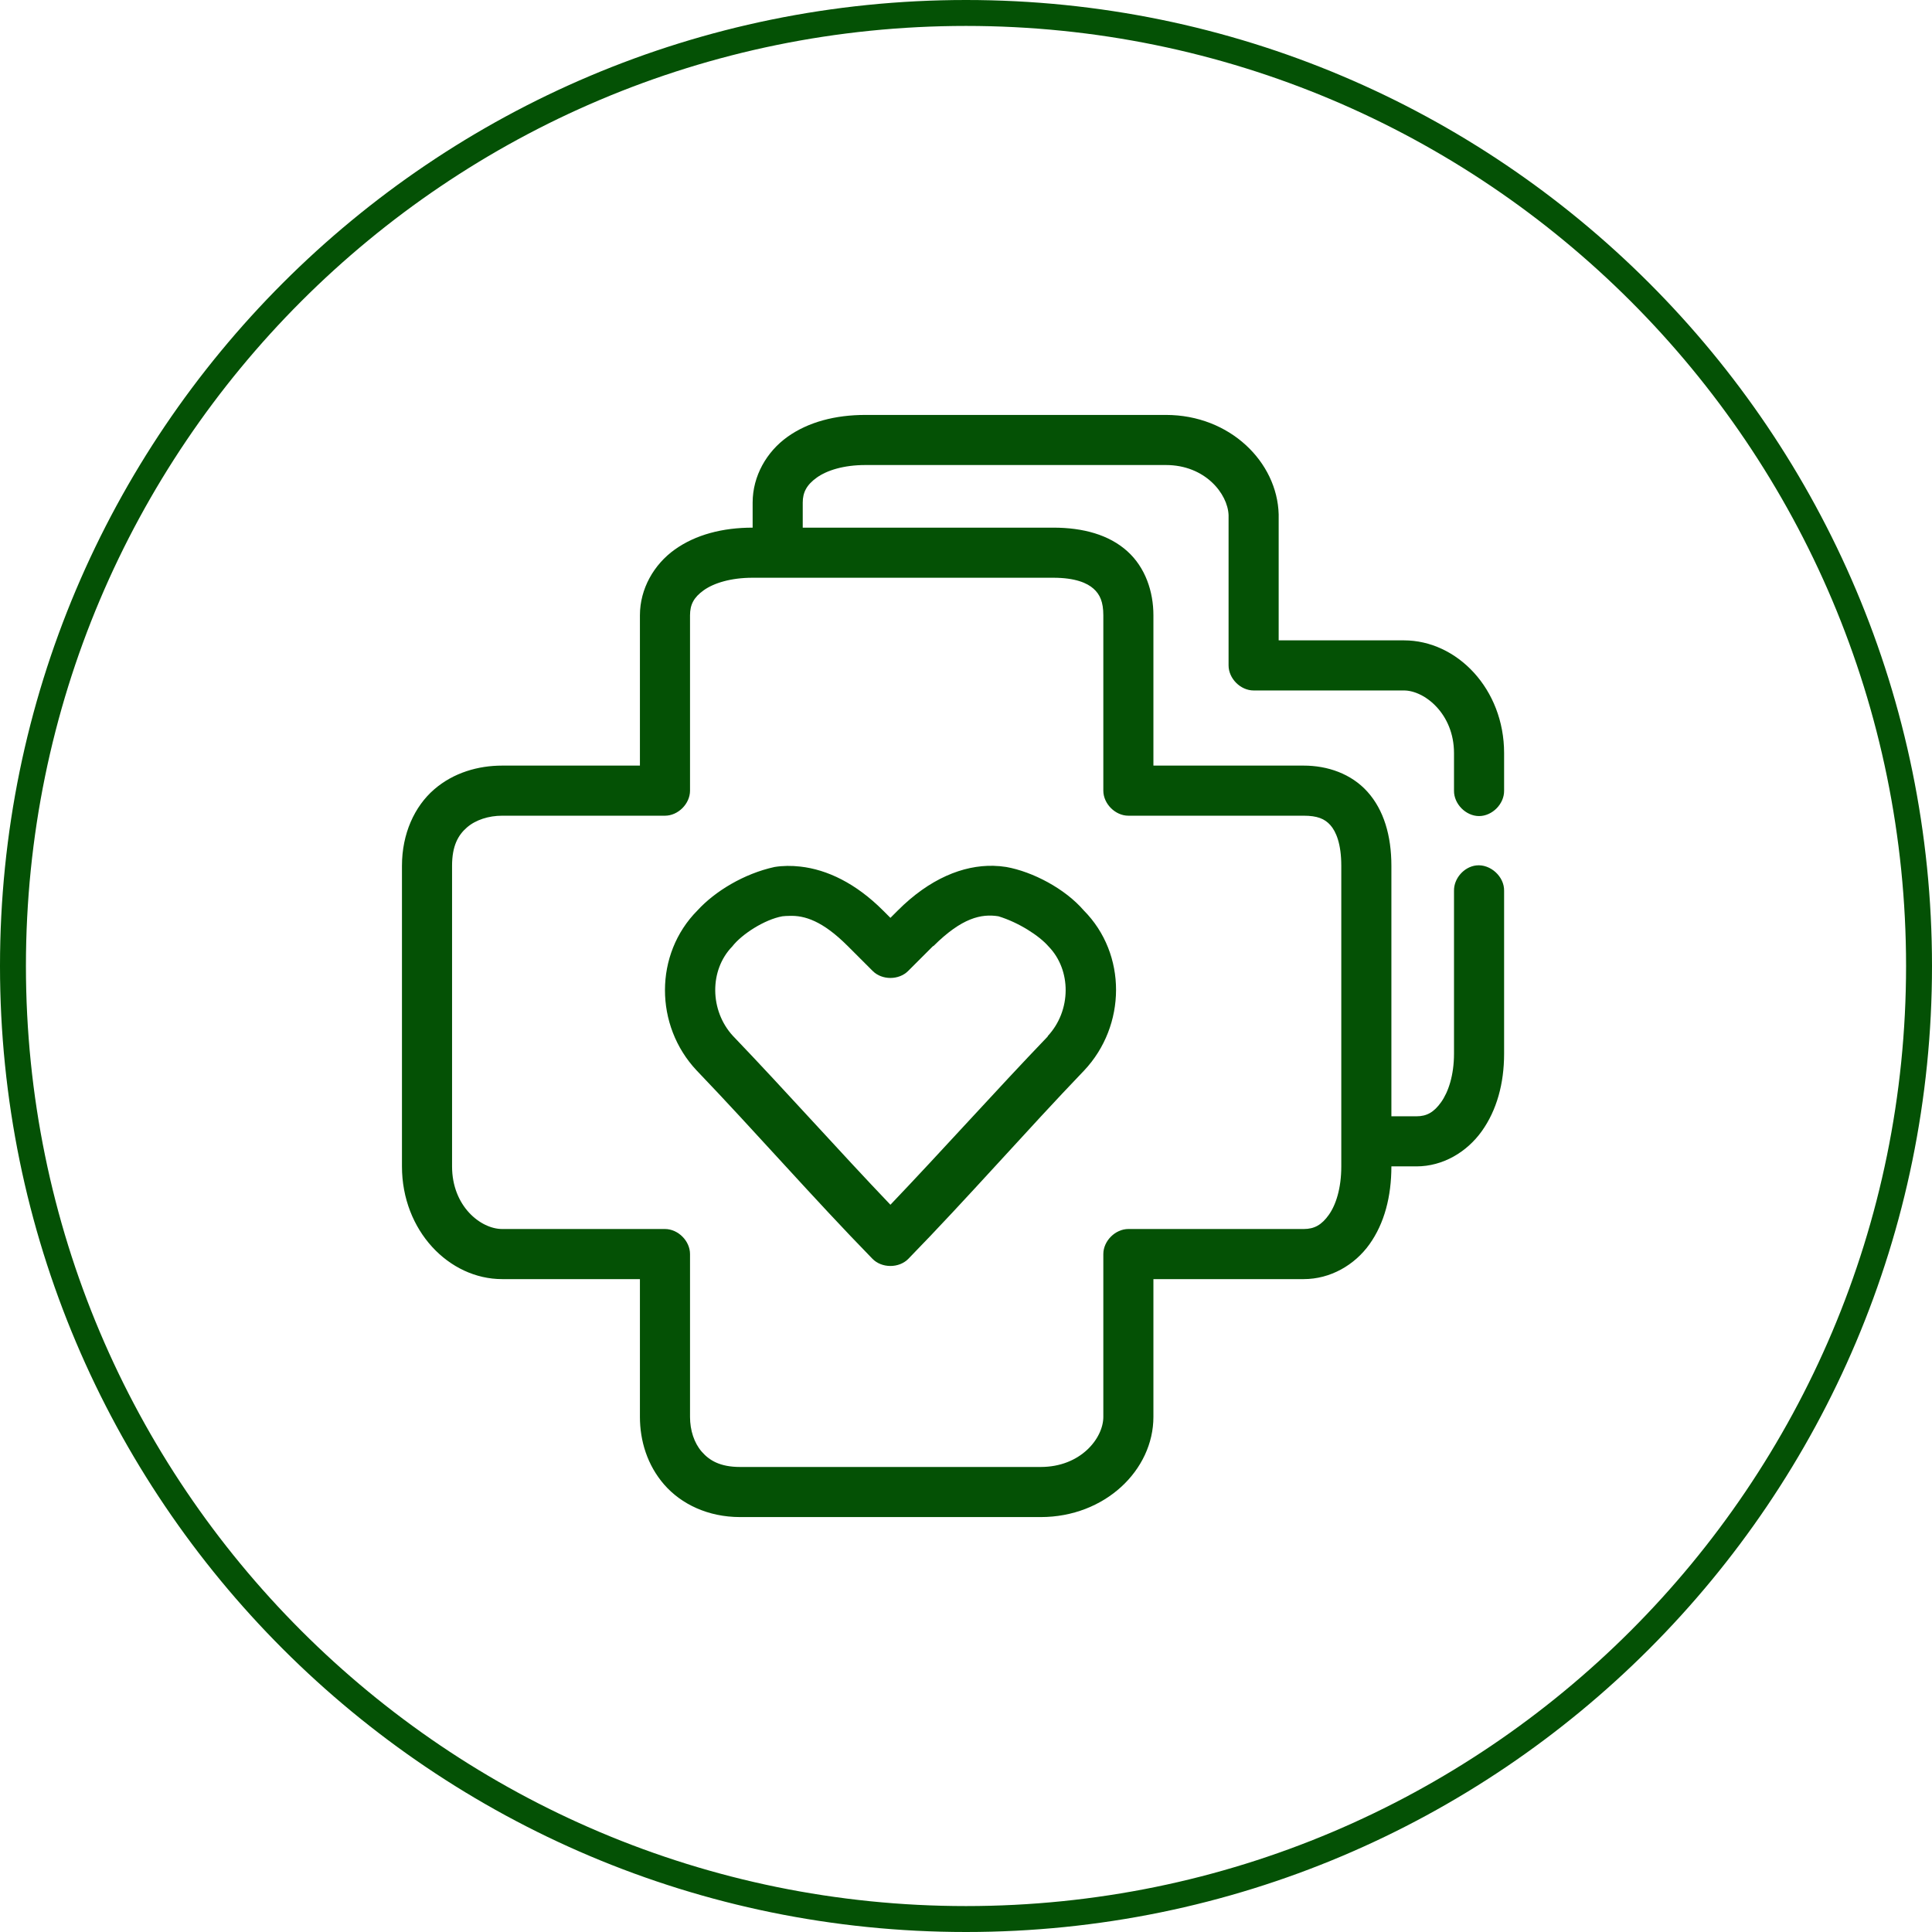
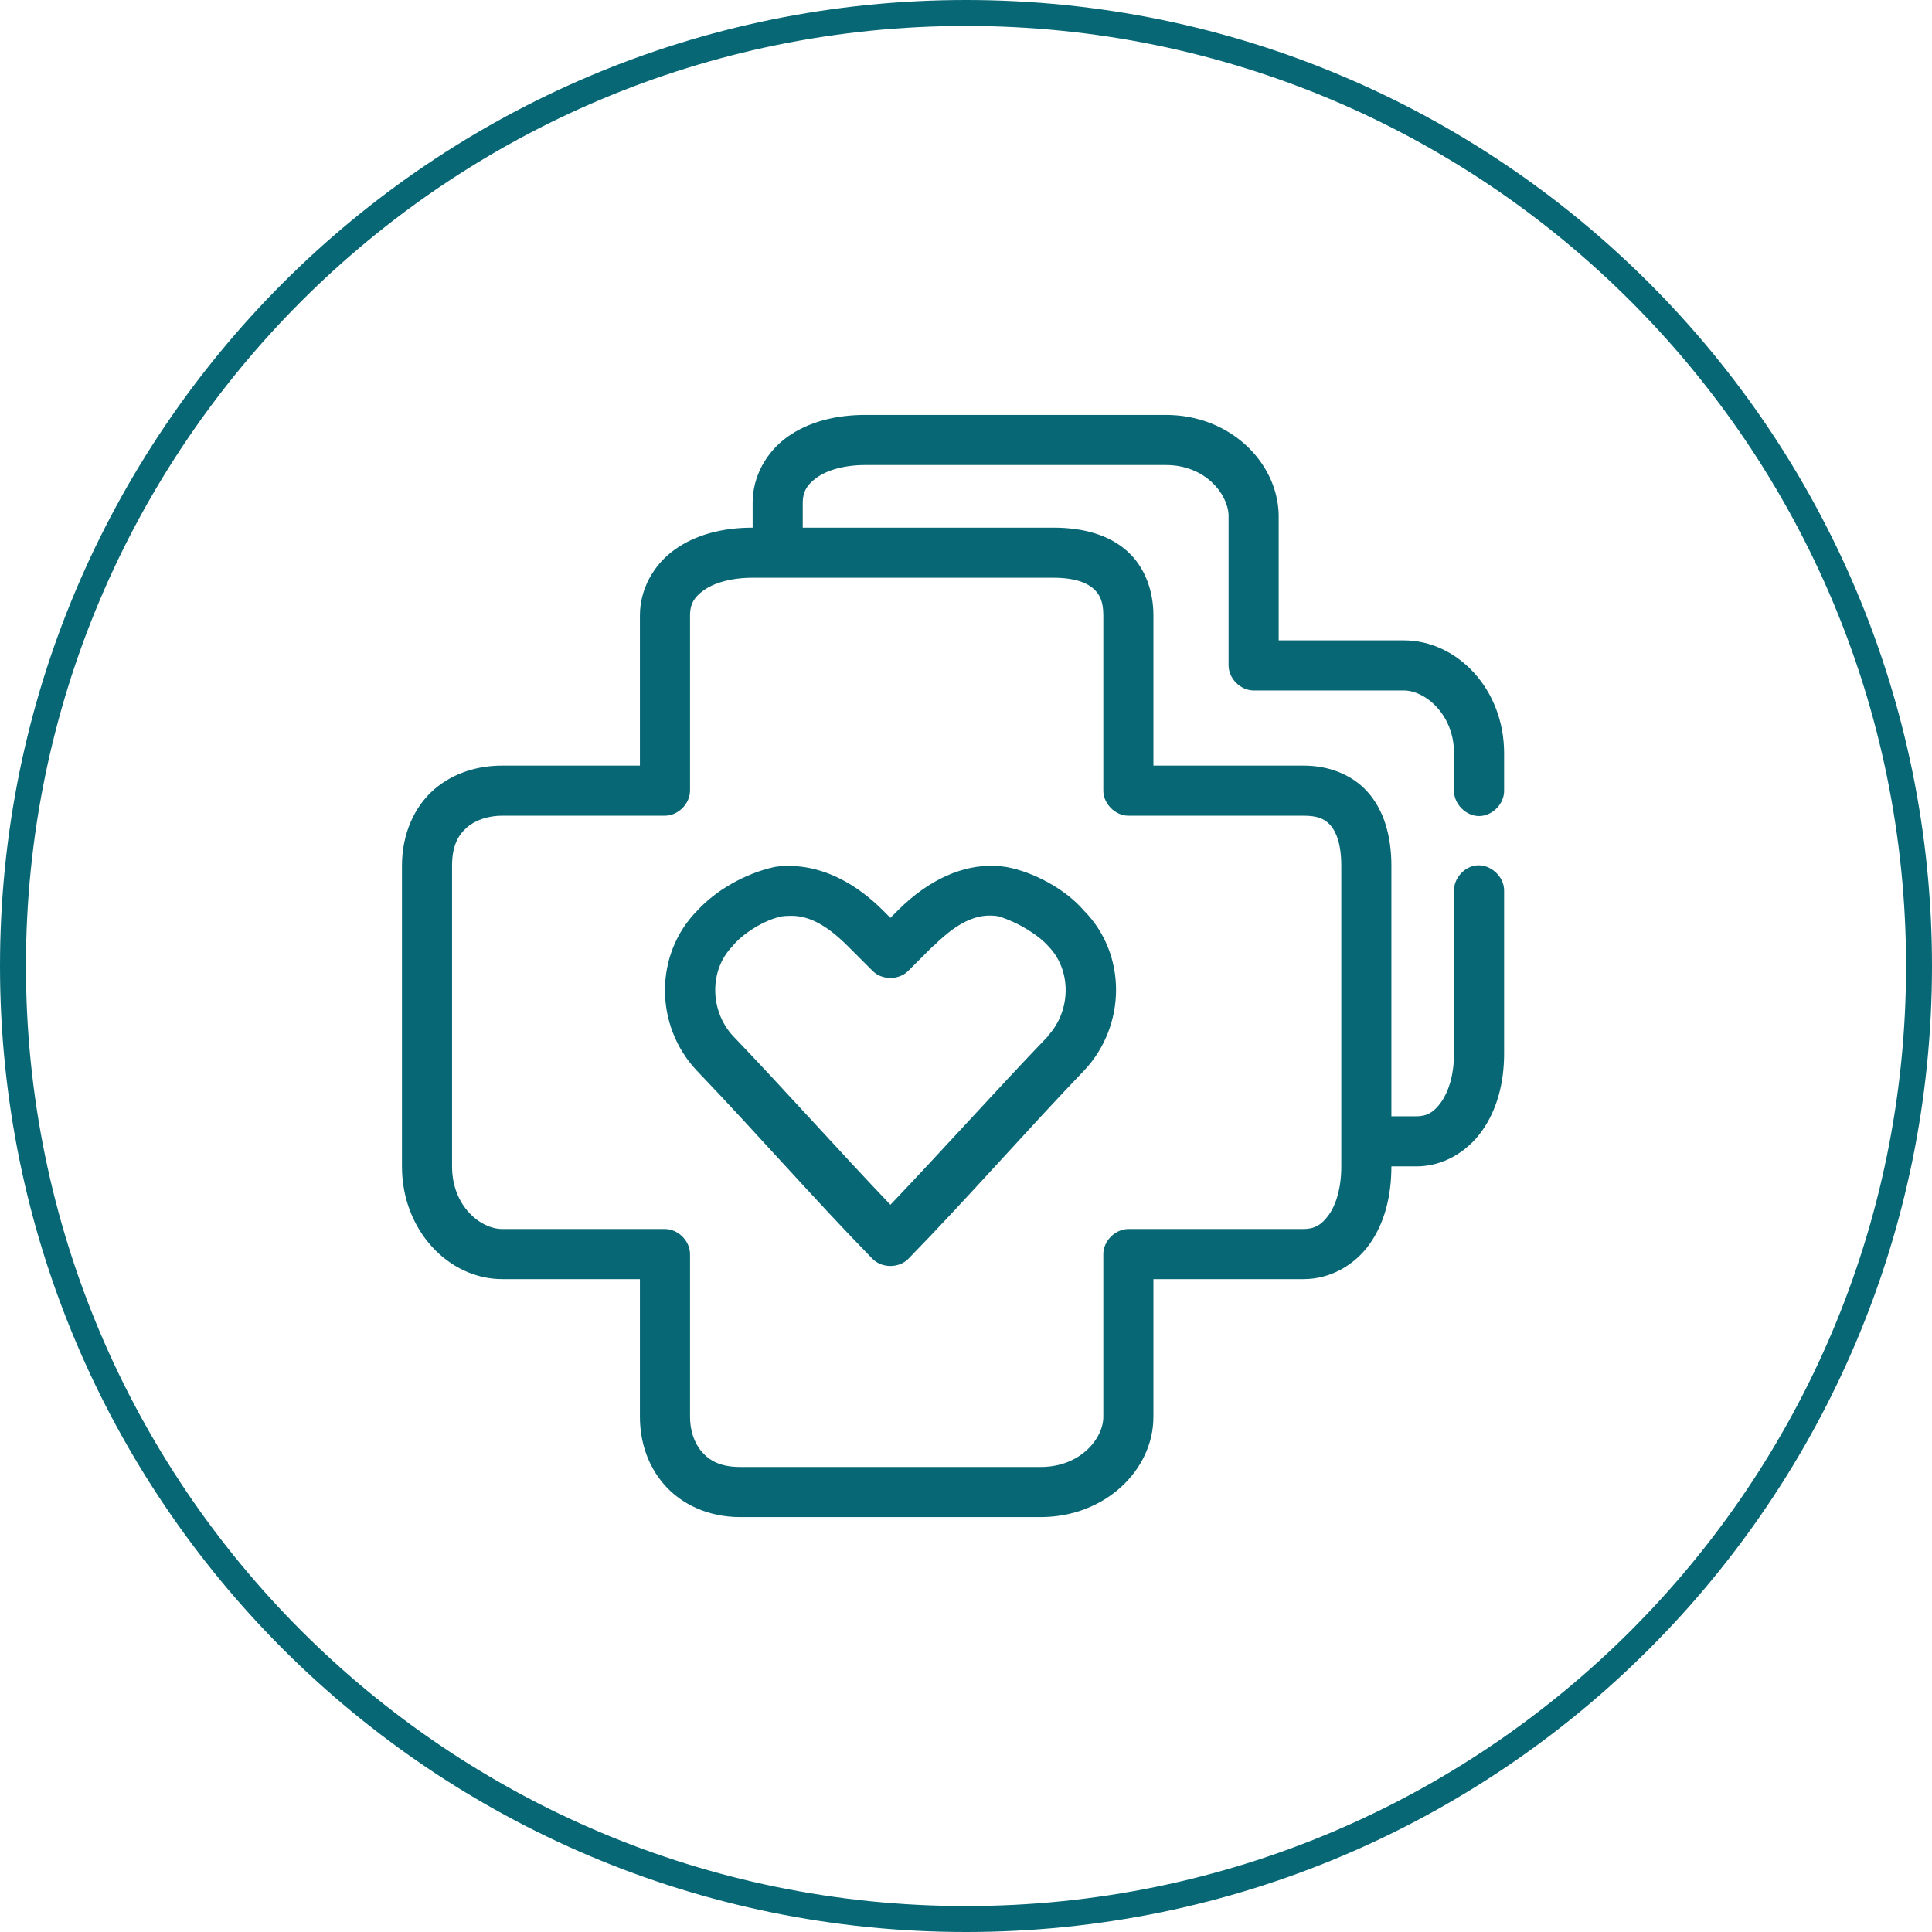
<svg xmlns="http://www.w3.org/2000/svg" width="149" height="149" viewBox="0 0 149 149" fill="none">
-   <circle cx="74.5" cy="74.5" r="73.5" stroke="#045105" stroke-width="2" />
-   <path d="M66.739 32C64.426 32 62.338 32.543 60.732 33.69C59.126 34.838 58.045 36.71 58.045 38.761V40.693C55.721 40.693 53.646 41.236 52.039 42.383C50.431 43.532 49.352 45.404 49.352 47.455V59.045H38.727C36.893 59.045 34.979 59.581 33.475 60.887C31.971 62.193 31 64.294 31 66.773V89.954C31 94.912 34.626 98.648 38.727 98.648H49.352V109.273C49.352 111.109 49.915 112.992 51.224 114.495C52.532 115.998 54.601 117 57.08 117H80.261C85.219 117 88.954 113.374 88.954 109.273V98.648H100.545C102.596 98.648 104.468 97.569 105.616 95.961C106.765 94.354 107.307 92.279 107.307 89.954H109.239C111.29 89.954 113.132 88.844 114.279 87.238C115.427 85.632 116 83.574 116 81.261V68.704C116.024 67.609 114.946 66.623 113.857 66.743C112.908 66.847 112.116 67.75 112.136 68.704V81.261C112.136 82.933 111.696 84.226 111.14 85.004C110.584 85.783 110.033 86.091 109.239 86.091H107.307V66.773C107.307 64.448 106.722 62.469 105.466 61.068C104.209 59.667 102.379 59.045 100.545 59.045H88.954V47.455C88.954 45.621 88.333 43.761 86.932 42.504C85.531 41.248 83.552 40.693 81.227 40.693H61.909V38.761C61.909 37.967 62.217 37.386 62.996 36.83C63.774 36.274 65.067 35.864 66.739 35.864H89.92C92.934 35.864 94.687 38.071 94.75 39.727C94.75 39.736 94.75 39.748 94.75 39.758V51.318C94.75 52.33 95.67 53.25 96.682 53.25H108.273C109.861 53.25 112.136 55.049 112.136 58.08V60.977C112.122 61.998 113.047 62.937 114.068 62.937C115.089 62.937 116.014 61.998 116 60.977V58.08C116 53.142 112.375 49.386 108.273 49.386H98.614V39.727C98.614 39.707 98.614 39.687 98.614 39.667C98.505 35.637 94.858 32 89.92 32H66.739ZM58.045 44.557H81.227C82.925 44.557 83.845 44.962 84.336 45.402C84.827 45.842 85.091 46.416 85.091 47.455V60.977C85.091 61.989 86.011 62.909 87.023 62.909H100.545C101.584 62.909 102.158 63.142 102.598 63.633C103.038 64.125 103.443 65.075 103.443 66.773V89.954C103.443 91.652 103.026 92.929 102.477 93.697C101.929 94.465 101.368 94.784 100.545 94.784H87.023C86.011 94.784 85.091 95.704 85.091 96.716V109.273C85.091 110.917 83.347 113.136 80.261 113.136H57.08C55.537 113.136 54.71 112.635 54.121 111.959C53.533 111.283 53.216 110.309 53.216 109.273V96.716C53.216 95.704 52.296 94.784 51.284 94.784H38.727C37.083 94.784 34.864 93.04 34.864 89.954V66.773C34.864 65.23 35.335 64.401 36.011 63.815C36.686 63.228 37.688 62.909 38.727 62.909H51.284C52.296 62.909 53.216 61.989 53.216 60.977V47.455C53.216 46.632 53.504 46.071 54.272 45.523C55.04 44.974 56.348 44.557 58.045 44.557ZM76.609 66.773C74.273 66.719 71.69 67.767 69.244 70.214L68.671 70.787L68.097 70.214C66 68.117 63.788 67.064 61.728 66.833C61.041 66.756 60.38 66.76 59.736 66.863C57.368 67.381 55.135 68.743 53.789 70.214C50.444 73.581 50.474 79.101 53.729 82.559C53.739 82.57 53.749 82.579 53.759 82.59C58.163 87.183 62.738 92.421 67.282 97.078C68 97.82 69.341 97.82 70.059 97.078C74.603 92.421 79.177 87.183 83.582 82.59C83.592 82.579 83.602 82.57 83.612 82.559C86.867 79.101 86.927 73.581 83.582 70.214C82.13 68.526 79.634 67.226 77.605 66.863C77.283 66.812 76.943 66.78 76.609 66.773ZM60.853 70.636C62.056 70.582 63.45 71.03 65.38 72.961L67.312 74.892C68.026 75.598 69.315 75.598 70.029 74.892L71.961 72.961H71.991C74.184 70.775 75.688 70.456 77.001 70.666C78.558 71.14 80.149 72.163 80.865 72.991C82.644 74.817 82.628 77.945 80.805 79.903C80.8 79.913 80.81 79.928 80.805 79.933C76.776 84.135 72.673 88.72 68.671 92.913C64.672 88.725 60.59 84.132 56.566 79.933C56.557 79.923 56.546 79.914 56.536 79.903C54.724 77.945 54.7 74.813 56.476 72.991C57.203 72.05 58.968 70.911 60.34 70.666C60.504 70.64 60.681 70.644 60.853 70.636Z" fill="#045105" />
+   <circle cx="74.5" cy="74.5" r="73.5" stroke="#076775" stroke-width="2" />
+   <path d="M66.739 32C64.426 32 62.338 32.543 60.732 33.69C59.126 34.838 58.045 36.71 58.045 38.761V40.693C55.721 40.693 53.646 41.236 52.039 42.383C50.431 43.532 49.352 45.404 49.352 47.455V59.045H38.727C36.893 59.045 34.979 59.581 33.475 60.887C31.971 62.193 31 64.294 31 66.773V89.954C31 94.912 34.626 98.648 38.727 98.648H49.352V109.273C49.352 111.109 49.915 112.992 51.224 114.495C52.532 115.998 54.601 117 57.08 117H80.261C85.219 117 88.954 113.374 88.954 109.273V98.648H100.545C102.596 98.648 104.468 97.569 105.616 95.961C106.765 94.354 107.307 92.279 107.307 89.954H109.239C111.29 89.954 113.132 88.844 114.279 87.238C115.427 85.632 116 83.574 116 81.261V68.704C116.024 67.609 114.946 66.623 113.857 66.743C112.908 66.847 112.116 67.75 112.136 68.704V81.261C112.136 82.933 111.696 84.226 111.14 85.004C110.584 85.783 110.033 86.091 109.239 86.091H107.307V66.773C107.307 64.448 106.722 62.469 105.466 61.068C104.209 59.667 102.379 59.045 100.545 59.045H88.954V47.455C88.954 45.621 88.333 43.761 86.932 42.504C85.531 41.248 83.552 40.693 81.227 40.693H61.909V38.761C61.909 37.967 62.217 37.386 62.996 36.83C63.774 36.274 65.067 35.864 66.739 35.864H89.92C92.934 35.864 94.687 38.071 94.75 39.727C94.75 39.736 94.75 39.748 94.75 39.758V51.318C94.75 52.33 95.67 53.25 96.682 53.25H108.273C109.861 53.25 112.136 55.049 112.136 58.08V60.977C112.122 61.998 113.047 62.937 114.068 62.937C115.089 62.937 116.014 61.998 116 60.977V58.08C116 53.142 112.375 49.386 108.273 49.386H98.614V39.727C98.614 39.707 98.614 39.687 98.614 39.667C98.505 35.637 94.858 32 89.92 32H66.739ZM58.045 44.557H81.227C82.925 44.557 83.845 44.962 84.336 45.402C84.827 45.842 85.091 46.416 85.091 47.455V60.977C85.091 61.989 86.011 62.909 87.023 62.909H100.545C101.584 62.909 102.158 63.142 102.598 63.633C103.038 64.125 103.443 65.075 103.443 66.773V89.954C103.443 91.652 103.026 92.929 102.477 93.697C101.929 94.465 101.368 94.784 100.545 94.784H87.023C86.011 94.784 85.091 95.704 85.091 96.716V109.273C85.091 110.917 83.347 113.136 80.261 113.136H57.08C55.537 113.136 54.71 112.635 54.121 111.959C53.533 111.283 53.216 110.309 53.216 109.273V96.716C53.216 95.704 52.296 94.784 51.284 94.784H38.727C37.083 94.784 34.864 93.04 34.864 89.954V66.773C34.864 65.23 35.335 64.401 36.011 63.815C36.686 63.228 37.688 62.909 38.727 62.909H51.284C52.296 62.909 53.216 61.989 53.216 60.977V47.455C53.216 46.632 53.504 46.071 54.272 45.523C55.04 44.974 56.348 44.557 58.045 44.557ZM76.609 66.773C74.273 66.719 71.69 67.767 69.244 70.214L68.671 70.787L68.097 70.214C66 68.117 63.788 67.064 61.728 66.833C61.041 66.756 60.38 66.76 59.736 66.863C57.368 67.381 55.135 68.743 53.789 70.214C50.444 73.581 50.474 79.101 53.729 82.559C53.739 82.57 53.749 82.579 53.759 82.59C58.163 87.183 62.738 92.421 67.282 97.078C68 97.82 69.341 97.82 70.059 97.078C74.603 92.421 79.177 87.183 83.582 82.59C83.592 82.579 83.602 82.57 83.612 82.559C86.867 79.101 86.927 73.581 83.582 70.214C82.13 68.526 79.634 67.226 77.605 66.863C77.283 66.812 76.943 66.78 76.609 66.773ZM60.853 70.636C62.056 70.582 63.45 71.03 65.38 72.961L67.312 74.892C68.026 75.598 69.315 75.598 70.029 74.892L71.961 72.961H71.991C74.184 70.775 75.688 70.456 77.001 70.666C78.558 71.14 80.149 72.163 80.865 72.991C82.644 74.817 82.628 77.945 80.805 79.903C80.8 79.913 80.81 79.928 80.805 79.933C76.776 84.135 72.673 88.72 68.671 92.913C64.672 88.725 60.59 84.132 56.566 79.933C56.557 79.923 56.546 79.914 56.536 79.903C54.724 77.945 54.7 74.813 56.476 72.991C57.203 72.05 58.968 70.911 60.34 70.666C60.504 70.64 60.681 70.644 60.853 70.636Z" fill="#076775" />
</svg>
